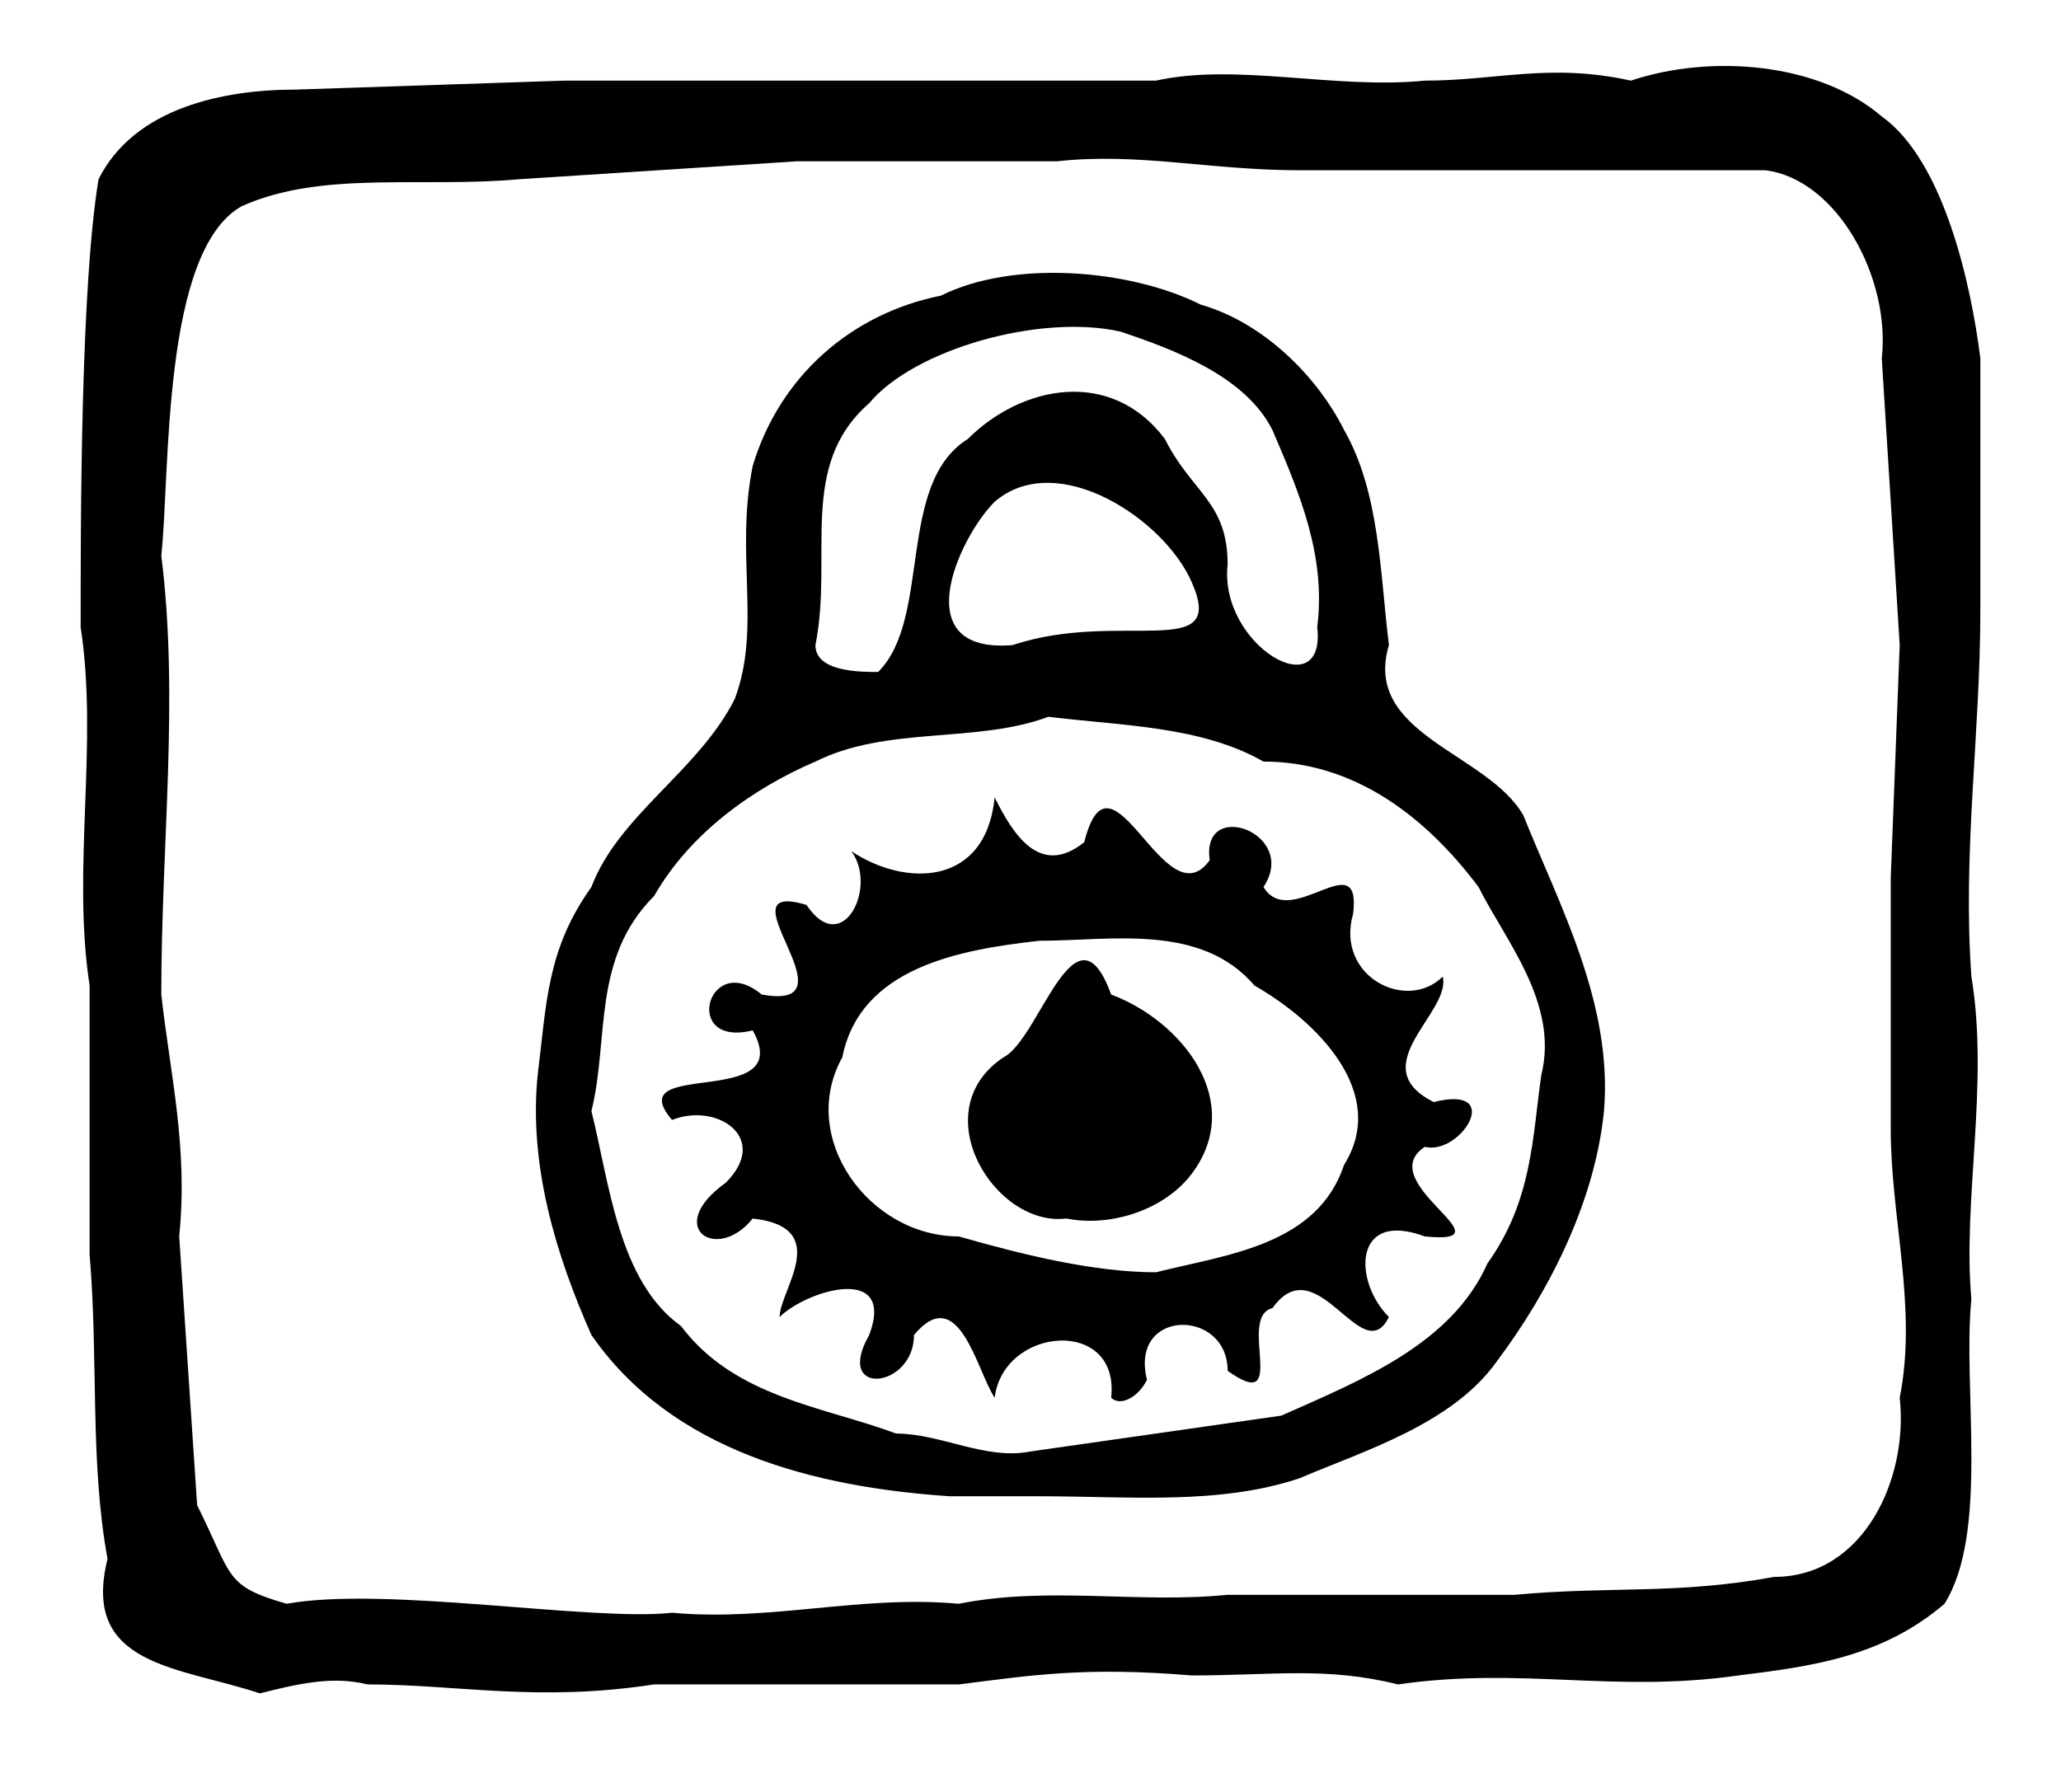
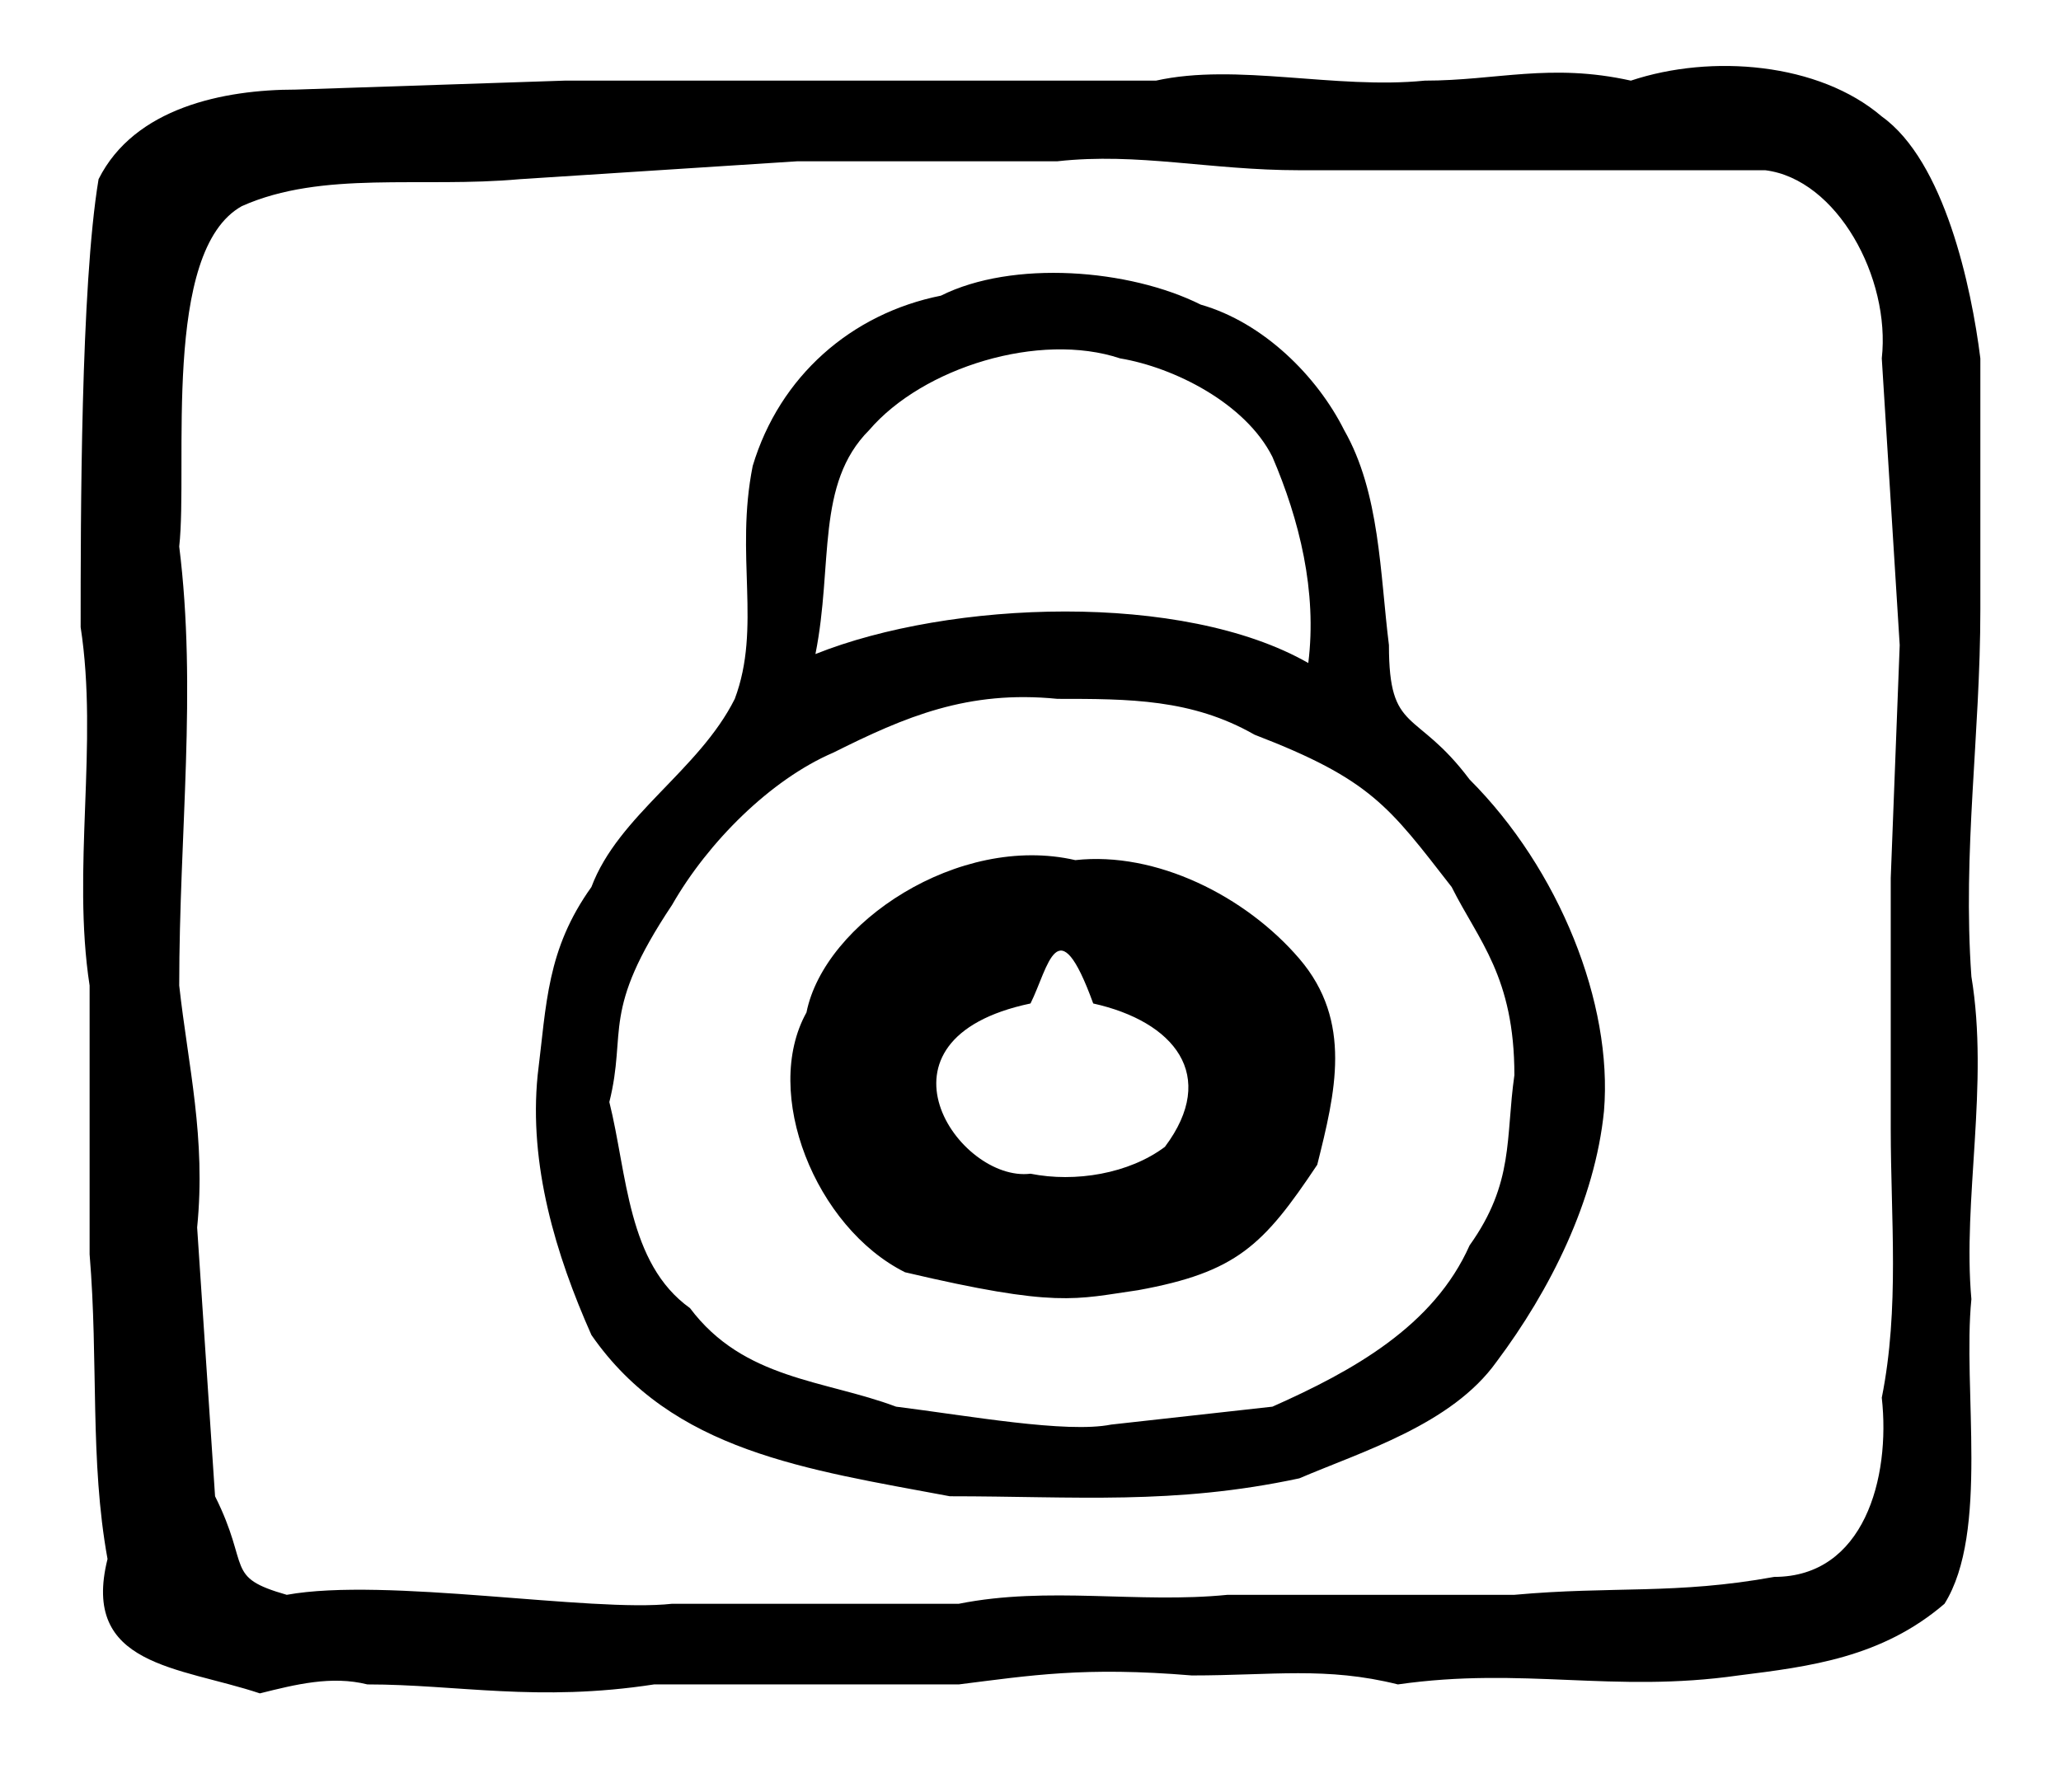
<svg xmlns="http://www.w3.org/2000/svg" width="230mm" height="200mm" viewBox="0 0 230 200">
-   <path d="M29 189c-9-3-20-3-17-15-2-11-1-22-2-34v-30c-2-13 1-27-1-40 0-12 0-38 2-50 4-8 14-10 22-10l30-1h66c9-2 20 1 30 0 8 0 14-2 23 0 9-3 21-2 28 4 7 5 10 19 11 27v28c0 14-2 27-1 41 2 12-1 25 0 36-1 10 2 26-3 34-7 6-15 7-23 8-14 2-24-1-38 1-8-2-14-1-23-1-12-1-18 0-26 1H73c-13 2-22 0-32 0-4-1-8 0-12 1zm46-9c11 1 21-2 32-1 10-2 20 0 30-1h32c11-1 18 0 29-2 10 0 15-11 14-20 2-10-1-20-1-30V98l1-26-2-32c1-9-5-20-13-21h-52c-10 0-18-2-27-1H89l-31 2c-11 1-22-1-31 3-9 5-8 30-9 39 2 16 0 32 0 49 1 9 3 17 2 27l2 30c4 8 3 9 10 11 11-2 34 2 43 1zm31-13c-15-1-31-5-40-18-4-9-7-19-6-29 1-8 1-14 6-21 3-8 12-13 16-21 3-8 0-16 2-26 3-10 11-17 21-19 8-4 21-3 29 1 7 2 13 8 16 14 4 7 4 16 5 24-3 10 11 12 15 19 4 10 10 21 9 33-1 10-6 20-12 28-5 7-15 10-22 13-9 3-19 2-29 2h-10zm9-5l28-4c9-4 19-8 23-17 5-7 5-14 6-21 2-8-4-15-7-21-6-8-14-14-24-14-7-4-16-4-24-5-8 3-18 1-26 5-7 3-14 8-18 15-7 7-5 16-7 24 2 8 3 19 10 24 6 8 16 9 24 12 5 0 10 3 15 2zm9-6c1-9-12-8-13 0-2-3-4-13-9-7 0 6-9 7-5 0 3-8-7-5-10-2 0-3 6-10-3-11-4 5-10 1-3-4 5-5-1-9-6-7-6-7 14-1 9-10-8 2-5-9 1-4 11 2-5-13 5-10 4 6 8-2 5-6 6 4 15 4 16-6 2 4 5 9 10 5 3-12 9 9 14 2-1-7 10-3 6 3 3 5 11-5 10 3-2 7 6 11 10 7 1 4-9 10-1 14 8-2 3 6-1 5-6 4 10 11 0 10-8-3-8 5-4 9-3 6-8-8-13-1-4 1 2 12-5 7 0-7-11-7-9 1-1 2-3 3-4 2zm5-14c8-2 18-3 21-12 5-8-3-16-10-20-6-7-16-5-24-5-9 1-20 3-22 13-5 9 3 20 13 20 7 2 15 4 22 4zm-10-6c-8 1-16-12-7-18 4-2 8-18 12-7 8 3 15 12 9 20-3 4-9 6-14 5zM98 75c6-6 2-21 10-26 6-6 16-8 22 0 3 6 7 7 7 14-1 9 11 16 10 7 1-8-2-15-5-22-3-6-11-9-17-11-9-2-23 2-28 8-8 7-4 17-6 27 0 3 5 3 7 3zm35-10c-3-7-15-15-22-9-4 4-10 17 2 16 12-4 24 2 20-7z" />
+   <path d="M29 189c-9-3-20-3-17-15-2-11-1-22-2-34v-30c-2-13 1-27-1-40 0-12 0-38 2-50 4-8 14-10 22-10l30-1h66c9-2 20 1 30 0 8 0 14-2 23 0 9-3 21-2 28 4 7 5 10 19 11 27v28c0 14-2 27-1 41 2 12-1 25 0 36-1 10 2 26-3 34-7 6-15 7-23 8-14 2-24-1-38 1-8-2-14-1-23-1-12-1-18 0-26 1H73c-13 2-22 0-32 0-4-1-8 0-12 1zm46-10h32c10-2 20 0 30-1h32c11-1 18 0 29-2 10 0 13-11 12-20 2-10 1-20 1-30V98l1-26-2-32c1-9-5-20-13-21h-52c-10 0-18-2-27-1H89l-31 2c-11 1-22-1-31 3-9 5-6 29-7 38 2 16 0 32 0 49 1 9 3 17 2 27l2 30c4 8 1 9 8 11 11-2 34 2 43 1zm31-12c-16-3-31-5-40-18-4-9-7-19-6-29 1-8 1-14 6-21 3-8 12-13 16-21 3-8 0-16 2-26 3-10 11-17 21-19 8-4 21-3 29 1 7 2 13 8 16 14 4 7 4 16 5 24 0 10 3 7 9 15 10 10 16 25 15 37-1 10-6 20-12 28-5 7-15 10-22 13-14 3-25 2-39 2zm18-8l18-2c9-4 18-9 22-18 5-7 4-12 5-19 0-11-4-15-7-21-7-9-9-12-22-17-7-4-14-4-22-4-10-1-17 2-25 6-7 3-14 10-18 17-8 12-5 14-7 22 2 8 2 18 9 23 6 8 15 8 23 11 8 1 19 3 24 2zm3-15c11-2 14-5 20-14 2-8 4-16-2-23s-16-12-25-11c-13-3-28 7-30 17-5 9 1 24 11 29 17 4 19 3 26 2zm-12-13c-8 1-19-15 0-19 2-4 3-11 7 0 9 2 14 8 8 16-4 3-10 4-15 3zm31-57c1-8-1-16-4-23-3-6-11-10-17-11-9-3-22 1-28 8-6 6-4 15-6 25 15-6 41-7 55 1z" />
</svg>
